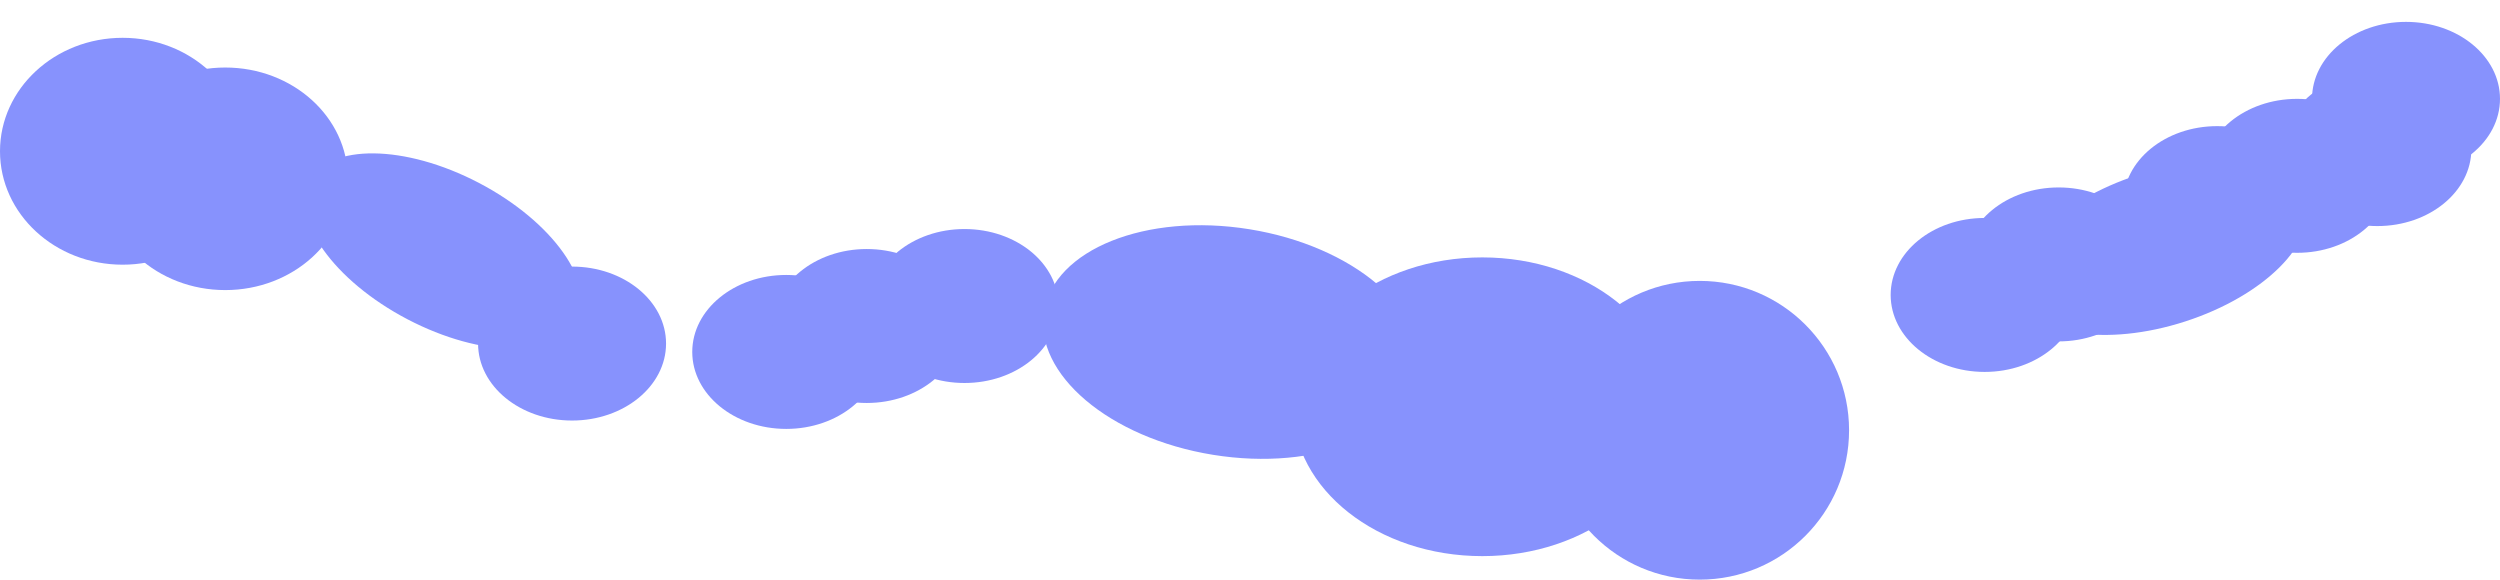
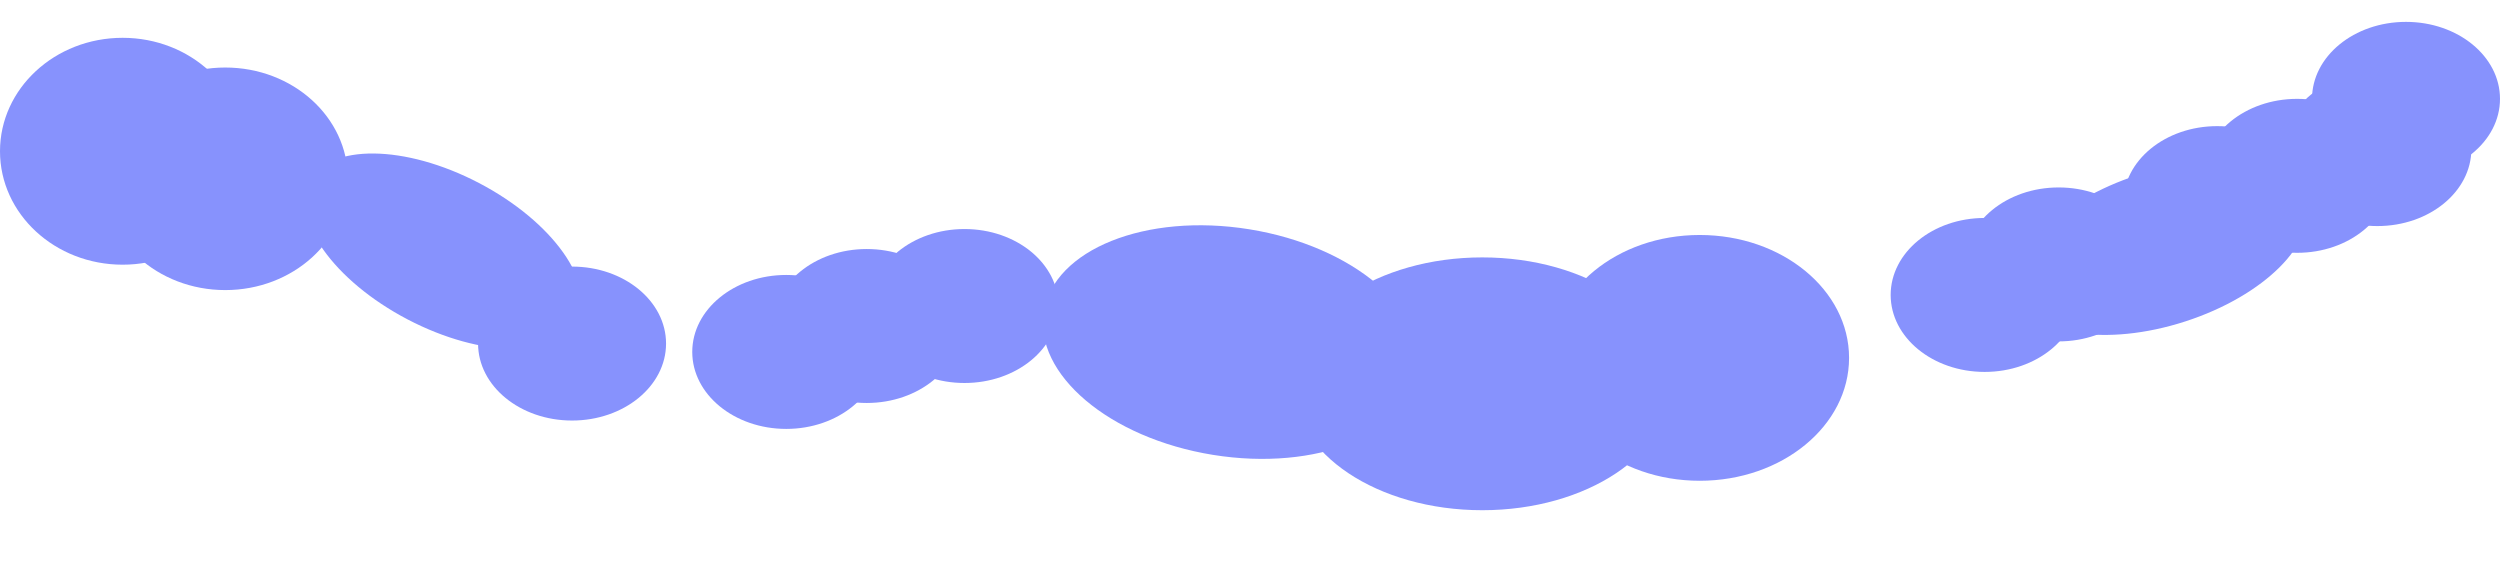
<svg xmlns="http://www.w3.org/2000/svg" version="1.1" id="Calque_1" x="0px" y="0px" viewBox="0 0 925.6 214.6" style="enable-background:new 0 0 925.6 214.6;" xml:space="preserve">
  <style type="text/css">
	.st0{fill:#8792FD;}
</style>
  <g>
    <g id="Calque_1-2">
      <ellipse class="st0" cx="45.4" cy="56" rx="45.4" ry="42" />
      <ellipse class="st0" cx="83.4" cy="66.2" rx="45.4" ry="41.2" />
      <ellipse class="st0" cx="890.8" cy="36.6" rx="34.8" ry="28.5" />
      <ellipse class="st0" cx="880.2" cy="55.2" rx="34.8" ry="28.5" />
      <ellipse class="st0" cx="850.5" cy="65.1" rx="34.8" ry="28.5" />
      <ellipse class="st0" cx="734.8" cy="109.2" rx="34.8" ry="28.5" />
      <ellipse class="st0" cx="820.9" cy="75.2" rx="34.8" ry="28.5" />
      <ellipse class="st0" cx="762.2" cy="97.9" rx="34.8" ry="28.5" />
-       <ellipse transform="matrix(0.9513 -0.3082 0.3082 0.9513 10.6351 251.1264)" class="st0" cx="800.3" cy="91.9" rx="55.8" ry="28.5" />
-       <ellipse transform="matrix(0.1595 -0.9872 0.9872 0.1595 258.084 556.4926)" class="st0" cx="455.9" cy="126.7" rx="42.3" ry="70.3" />
+       <ellipse transform="matrix(0.9513 -0.3082 0.3082 0.9513 10.6345 251.1261)" class="st0" cx="800.3" cy="91.9" rx="55.8" ry="28.5" />
+       <ellipse transform="matrix(0.1595 -0.9872 0.9872 0.1595 258.1508 556.4247)" class="st0" cx="455.8" cy="126.6" rx="42.3" ry="70.3" />
      <ellipse class="st0" cx="357.1" cy="113.3" rx="34.8" ry="28.5" />
-       <ellipse class="st0" cx="548.8" cy="150.6" rx="70.1" ry="55.3" />
-       <circle class="st0" cx="629.3" cy="159.3" r="55.3" />
-       <ellipse transform="matrix(0.4635 -0.8861 0.8861 0.4635 5.6287 195.2698)" class="st0" cx="164.1" cy="93" rx="28.5" ry="55.9" />
+       <ellipse class="st0" cx="548.8" cy="142.1" rx="70.1" ry="46.8" />
+       <ellipse class="st0" cx="629.3" cy="132.5" rx="55.3" ry="45.5" />
+       <ellipse transform="matrix(0.4635 -0.8861 0.8861 0.4635 5.6671 195.3168)" class="st0" cx="164.1" cy="93" rx="28.5" ry="55.9" />
      <ellipse class="st0" cx="211.8" cy="127.2" rx="34.8" ry="28.5" />
      <ellipse class="st0" cx="291.1" cy="130.3" rx="34.8" ry="28.5" />
      <ellipse class="st0" cx="320.9" cy="120.7" rx="34.8" ry="28.5" />
    </g>
  </g>
</svg>
